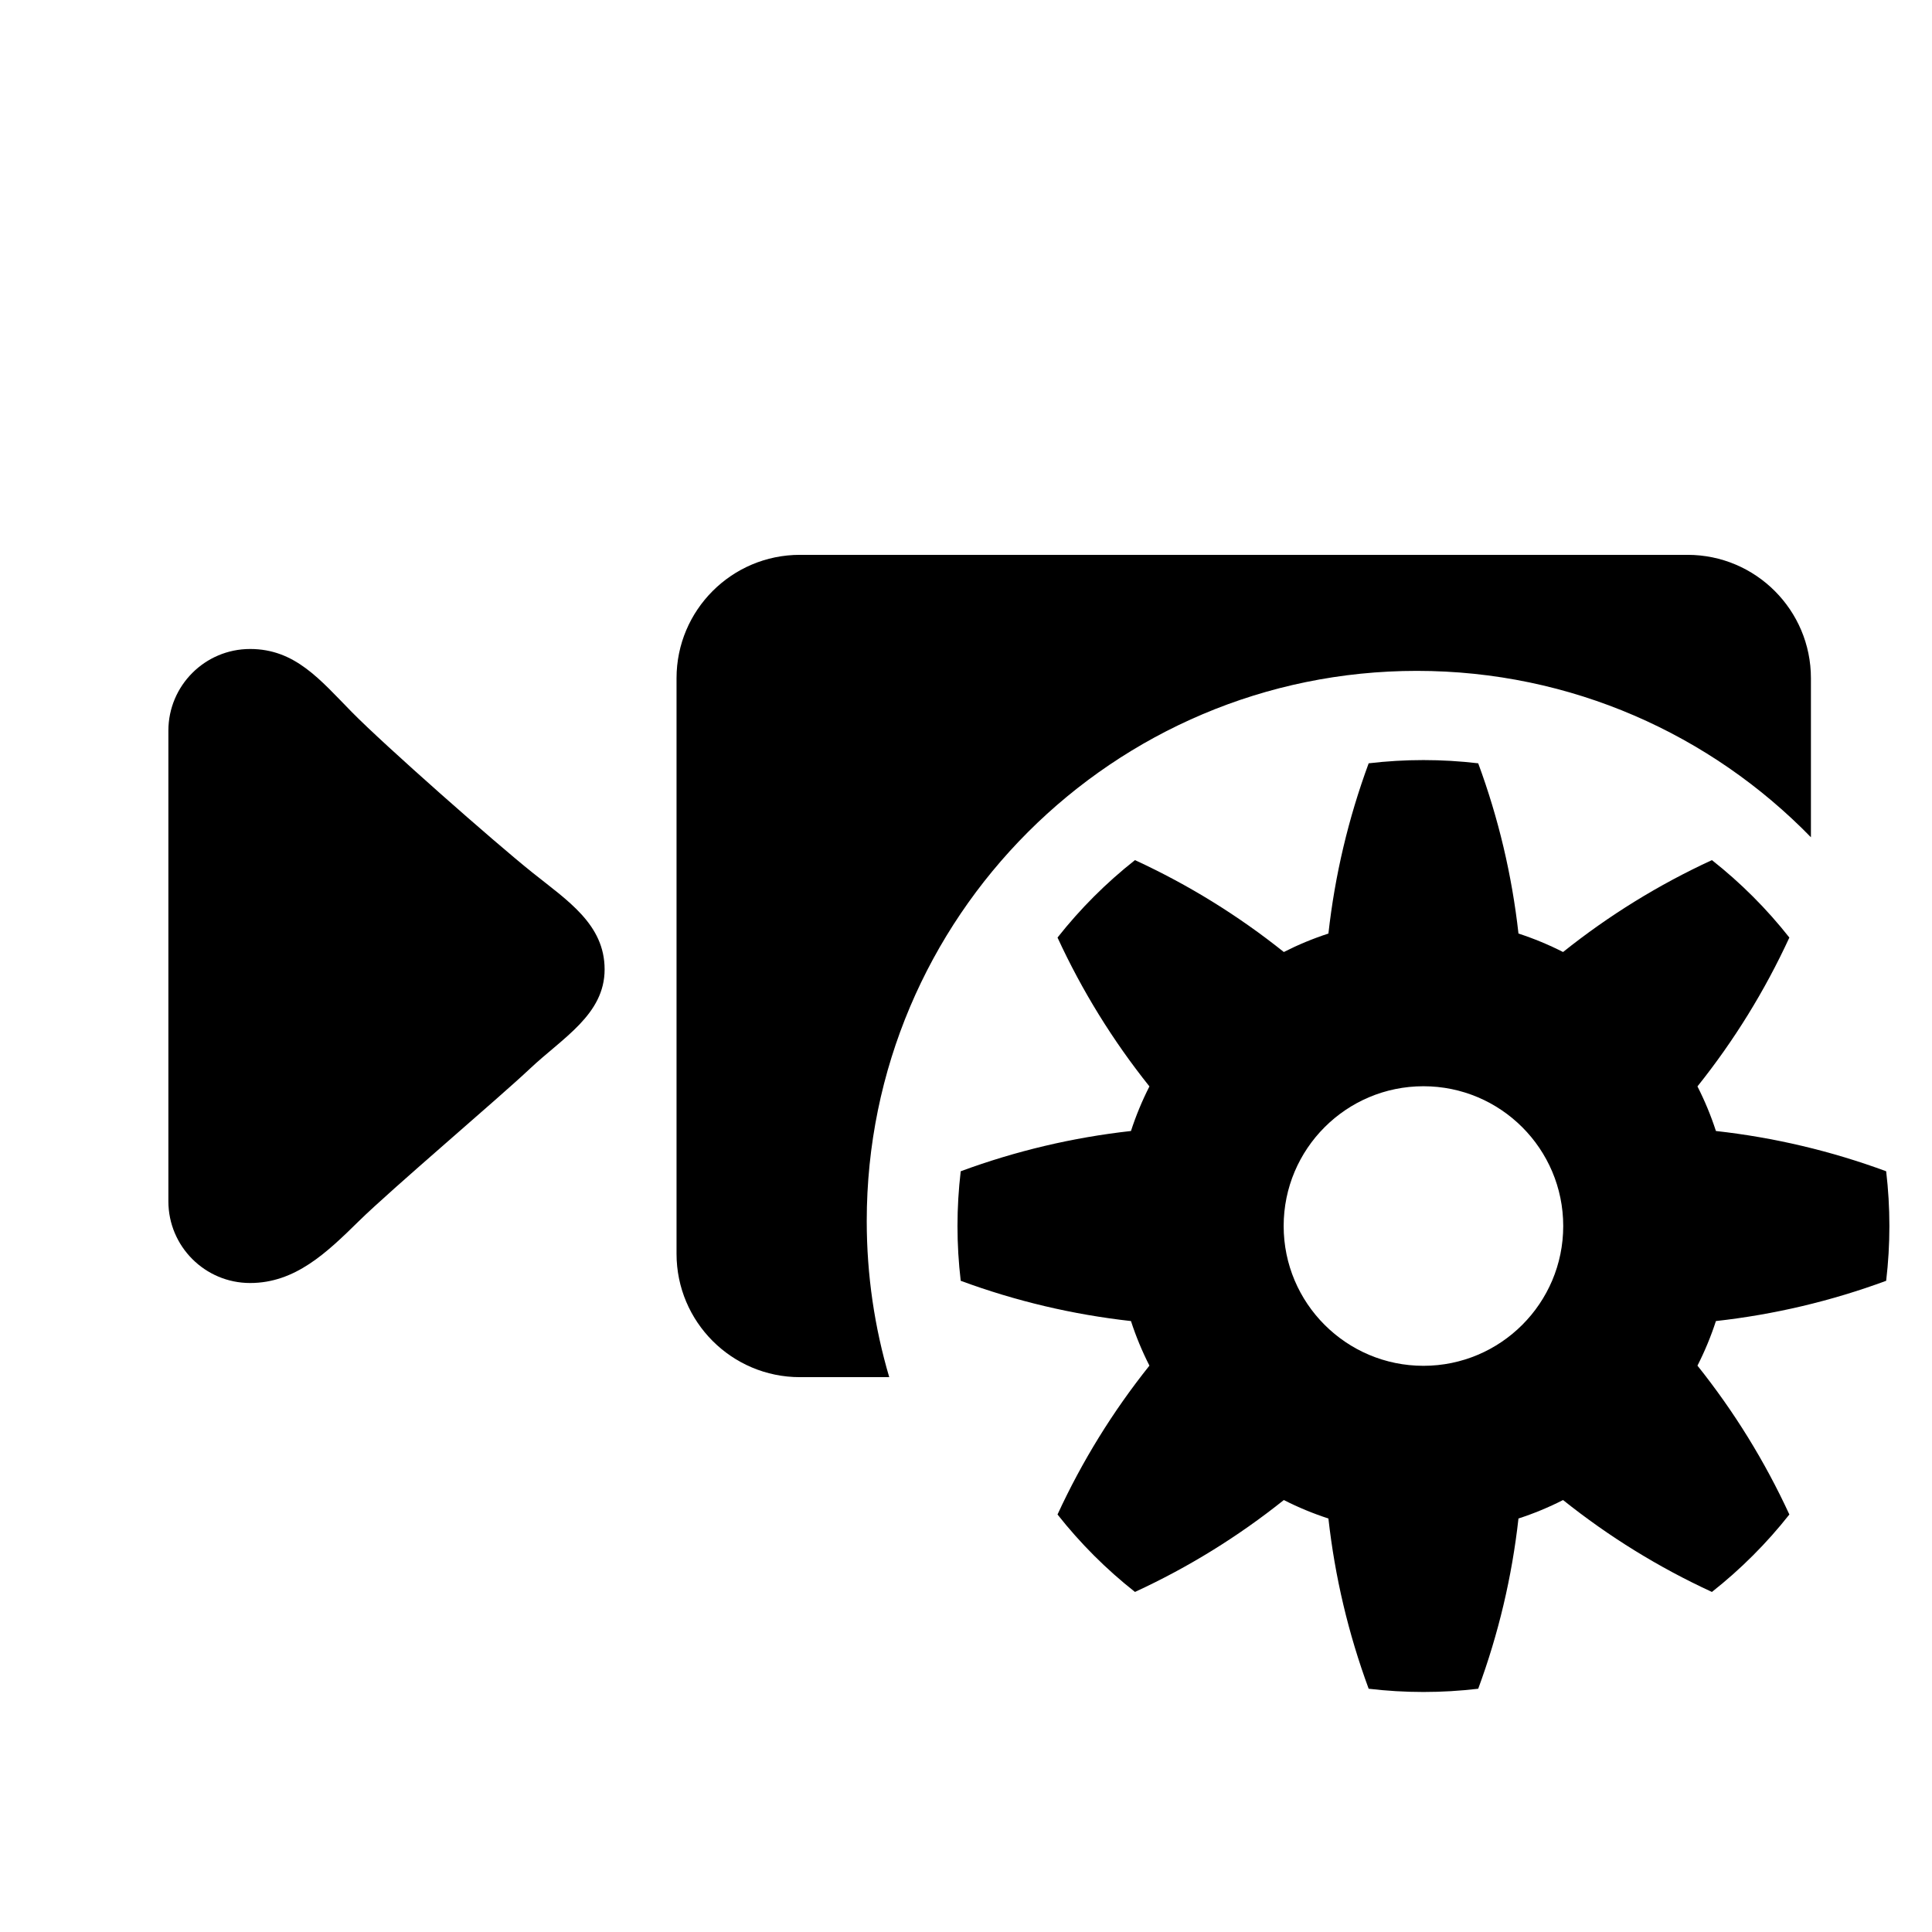
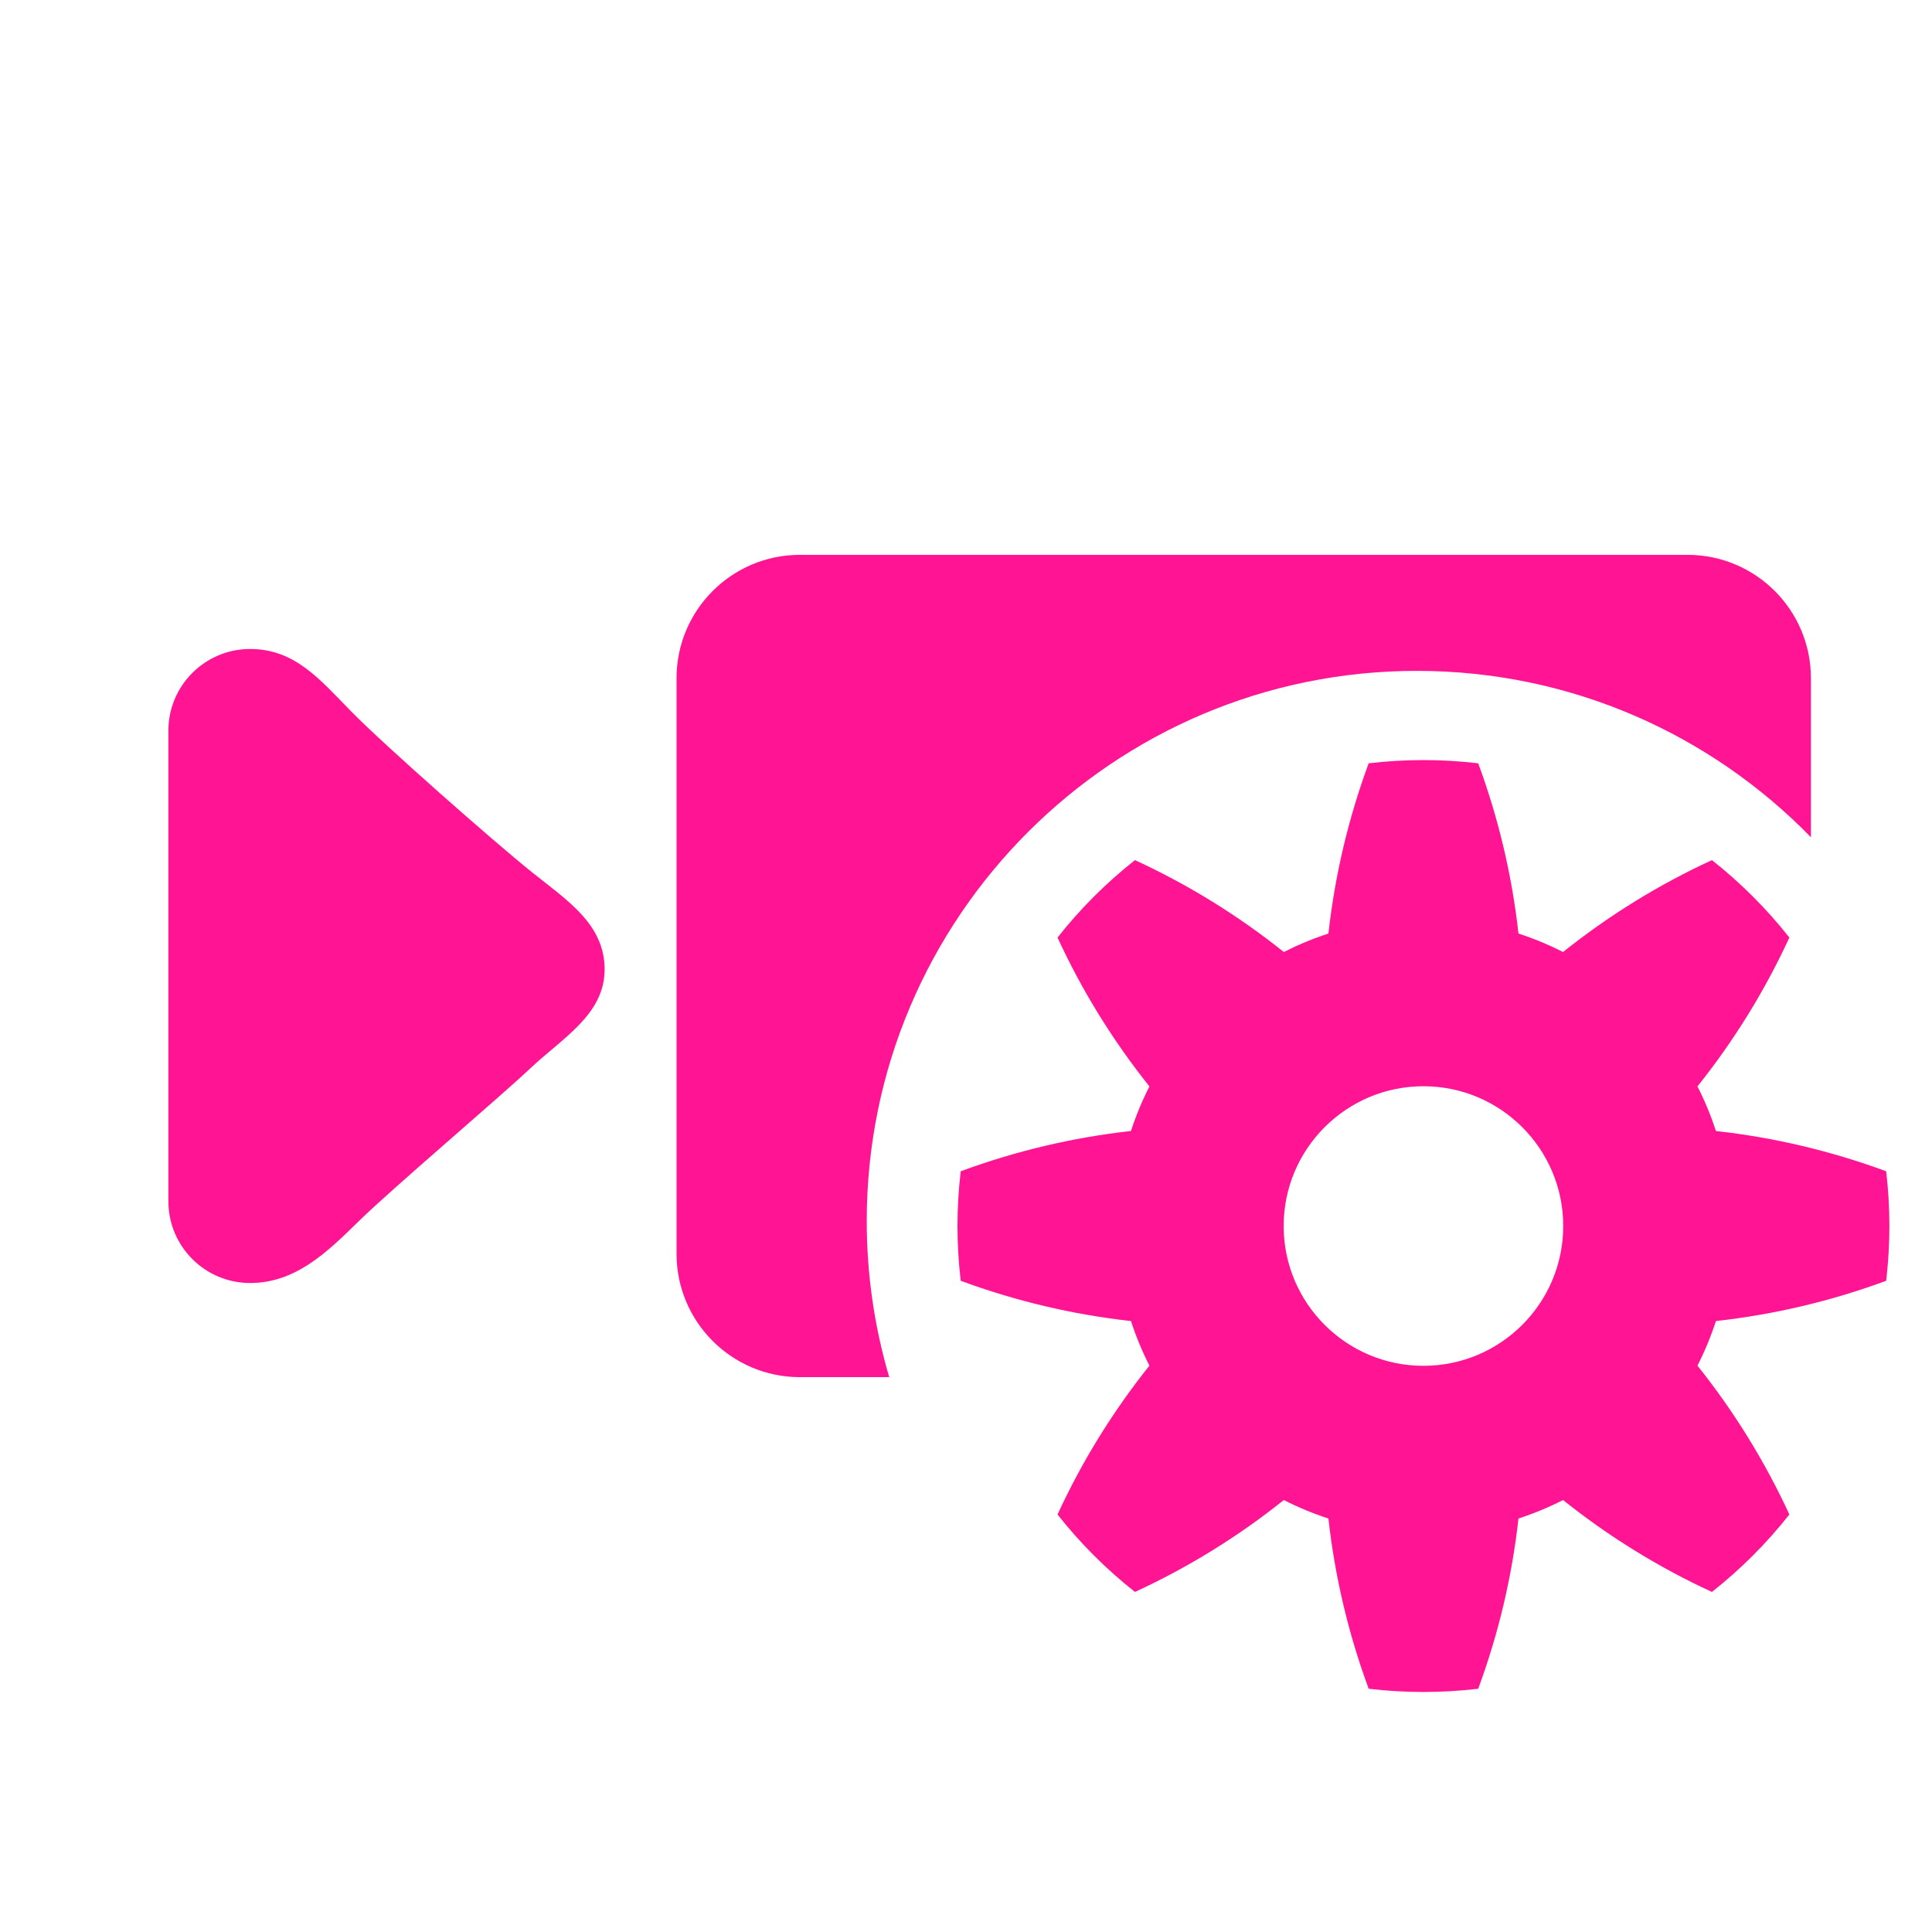
<svg xmlns="http://www.w3.org/2000/svg" width="100%" height="100%" viewBox="0 0 256 256" version="1.1" xml:space="preserve" style="fill-rule:evenodd;clip-rule:evenodd;stroke-linejoin:round;stroke-miterlimit:2;">
  <g transform="matrix(-0.903684,0,0,0.903684,248.339,-8.04378)">
-     <path d="M196.761,136.828C202.344,132.362 218.423,118.19 223.233,113.295C227.868,108.578 231.522,104.061 238.136,104.061C244.749,104.061 250.118,109.43 250.118,116.043L250.118,185.043C250.118,191.657 244.749,197.026 238.136,197.026C231.522,197.026 226.921,192.597 222.202,187.964C217.392,183.24 201.656,169.897 197.105,165.602C192.295,161.064 186.154,157.657 186.154,151.043C186.154,144.43 191.598,140.96 196.761,136.828Z" />
+     <path d="M196.761,136.828C202.344,132.362 218.423,118.19 223.233,113.295C227.868,108.578 231.522,104.061 238.136,104.061C244.749,104.061 250.118,109.43 250.118,116.043L250.118,185.043C250.118,191.657 244.749,197.026 238.136,197.026C231.522,197.026 226.921,192.597 222.202,187.964C217.392,183.24 201.656,169.897 197.105,165.602C192.295,161.064 186.154,157.657 186.154,151.043C186.154,144.43 191.598,140.96 196.761,136.828Z" style="fill:url(#foreground);" />
  </g>
-   <path d="M117.829,182.48L105.989,182.48C96.968,182.48 89.645,175.156 89.645,166.136L89.645,89.864C89.645,80.844 96.968,73.52 105.989,73.52L223.613,73.52C232.633,73.52 239.957,80.844 239.957,89.864L239.957,110.941C226.712,97.344 208.207,88.894 187.744,88.894C147.511,88.894 114.847,121.559 114.847,161.792C114.847,168.978 115.889,175.922 117.829,182.48Z" />
+   <path d="M117.829,182.48L105.989,182.48C96.968,182.48 89.645,175.156 89.645,166.136L89.645,89.864C89.645,80.844 96.968,73.52 105.989,73.52L223.613,73.52C232.633,73.52 239.957,80.844 239.957,89.864L239.957,110.941C226.712,97.344 208.207,88.894 187.744,88.894C147.511,88.894 114.847,121.559 114.847,161.792C114.847,168.978 115.889,175.922 117.829,182.48Z" style="fill:url(#foreground);" />
  <g transform="matrix(1.34811,0,0,1.34811,-84.8107,-91.0675)">
-     <path d="M208.203,142.577C204.627,142.154 201.014,142.154 197.437,142.577C195.44,147.994 194.121,153.572 193.48,159.31C191.974,159.8 190.509,160.407 189.098,161.125C184.587,157.521 179.71,154.51 174.467,152.092C171.639,154.321 169.084,156.876 166.854,159.704C169.272,164.947 172.284,169.824 175.888,174.335C175.169,175.746 174.562,177.211 174.073,178.717C168.335,179.358 162.757,180.677 157.34,182.675C156.916,186.251 156.916,189.864 157.34,193.441C162.757,195.438 168.335,196.758 174.073,197.398C174.562,198.904 175.169,200.369 175.888,201.78C172.284,206.291 169.272,211.168 166.854,216.411C169.084,219.239 171.639,221.794 174.467,224.024C179.71,221.606 184.587,218.594 189.098,214.99C190.509,215.709 191.974,216.316 193.48,216.805C194.121,222.543 195.44,228.121 197.437,233.538C201.014,233.962 204.627,233.962 208.203,233.538C210.201,228.121 211.52,222.543 212.161,216.805C213.667,216.316 215.132,215.709 216.543,214.99C221.054,218.594 225.931,221.606 231.174,224.024C234.002,221.794 236.557,219.239 238.787,216.411C236.368,211.168 233.357,206.291 229.753,201.78C230.472,200.369 231.079,198.904 231.568,197.398C237.306,196.758 242.884,195.438 248.301,193.441C248.724,189.864 248.724,186.251 248.301,182.675C242.884,180.677 237.306,179.358 231.568,178.717C231.079,177.211 230.472,175.746 229.753,174.335C233.357,169.824 236.368,164.947 238.787,159.704C236.557,156.876 234.002,154.321 231.174,152.092C225.931,154.51 221.054,157.521 216.543,161.125C215.132,160.407 213.667,159.8 212.161,159.31C211.52,153.572 210.201,147.994 208.203,142.577ZM202.82,174.318C210.403,174.318 216.56,180.475 216.56,188.058C216.56,195.641 210.403,201.797 202.82,201.797C195.237,201.797 189.081,195.641 189.081,188.058C189.081,180.475 195.237,174.318 202.82,174.318Z" />
+     <path d="M208.203,142.577C204.627,142.154 201.014,142.154 197.437,142.577C195.44,147.994 194.121,153.572 193.48,159.31C191.974,159.8 190.509,160.407 189.098,161.125C184.587,157.521 179.71,154.51 174.467,152.092C171.639,154.321 169.084,156.876 166.854,159.704C169.272,164.947 172.284,169.824 175.888,174.335C175.169,175.746 174.562,177.211 174.073,178.717C168.335,179.358 162.757,180.677 157.34,182.675C156.916,186.251 156.916,189.864 157.34,193.441C162.757,195.438 168.335,196.758 174.073,197.398C174.562,198.904 175.169,200.369 175.888,201.78C172.284,206.291 169.272,211.168 166.854,216.411C169.084,219.239 171.639,221.794 174.467,224.024C179.71,221.606 184.587,218.594 189.098,214.99C190.509,215.709 191.974,216.316 193.48,216.805C194.121,222.543 195.44,228.121 197.437,233.538C201.014,233.962 204.627,233.962 208.203,233.538C210.201,228.121 211.52,222.543 212.161,216.805C213.667,216.316 215.132,215.709 216.543,214.99C221.054,218.594 225.931,221.606 231.174,224.024C234.002,221.794 236.557,219.239 238.787,216.411C236.368,211.168 233.357,206.291 229.753,201.78C230.472,200.369 231.079,198.904 231.568,197.398C237.306,196.758 242.884,195.438 248.301,193.441C248.724,189.864 248.724,186.251 248.301,182.675C242.884,180.677 237.306,179.358 231.568,178.717C231.079,177.211 230.472,175.746 229.753,174.335C233.357,169.824 236.368,164.947 238.787,159.704C236.557,156.876 234.002,154.321 231.174,152.092C225.931,154.51 221.054,157.521 216.543,161.125C215.132,160.407 213.667,159.8 212.161,159.31C211.52,153.572 210.201,147.994 208.203,142.577ZM202.82,174.318C210.403,174.318 216.56,180.475 216.56,188.058C216.56,195.641 210.403,201.797 202.82,201.797C195.237,201.797 189.081,195.641 189.081,188.058C189.081,180.475 195.237,174.318 202.82,174.318Z" style="fill:url(#foreground);" />
  </g>
+   <defs>
+     <linearGradient id="foreground">
+       <stop stop-color="#FF1493" />
+     </linearGradient>
+   </defs>
</svg>
